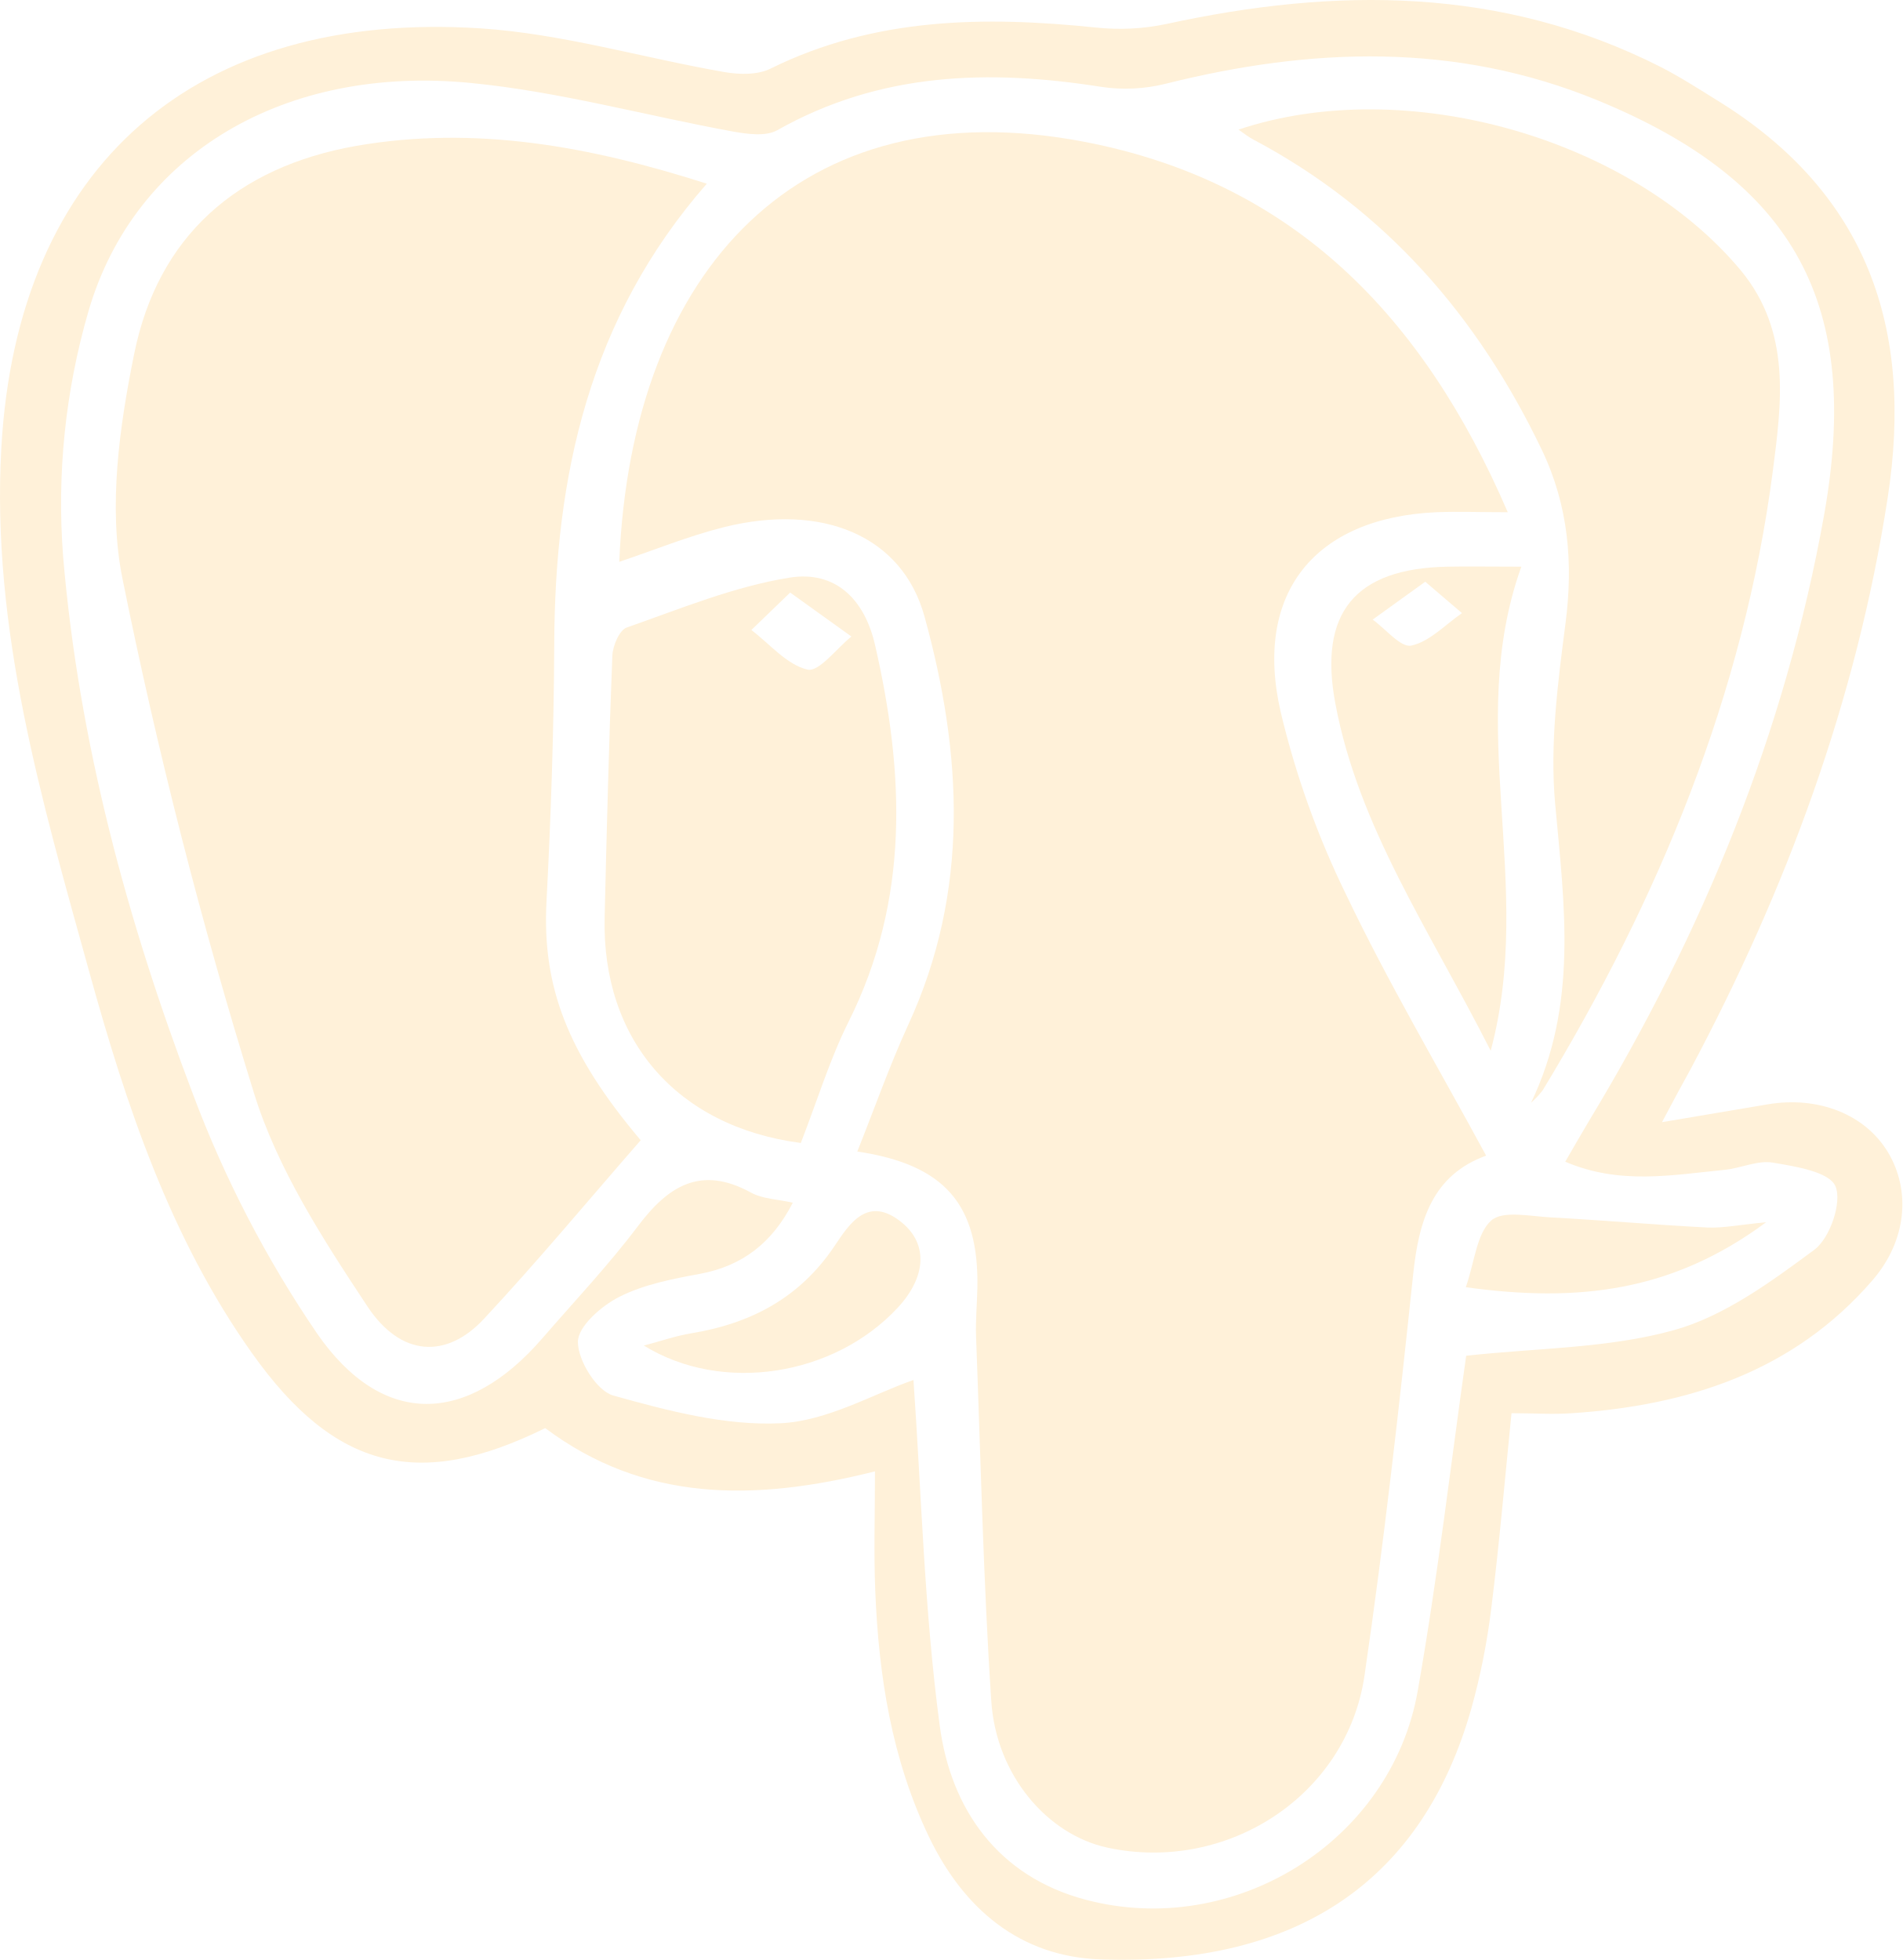
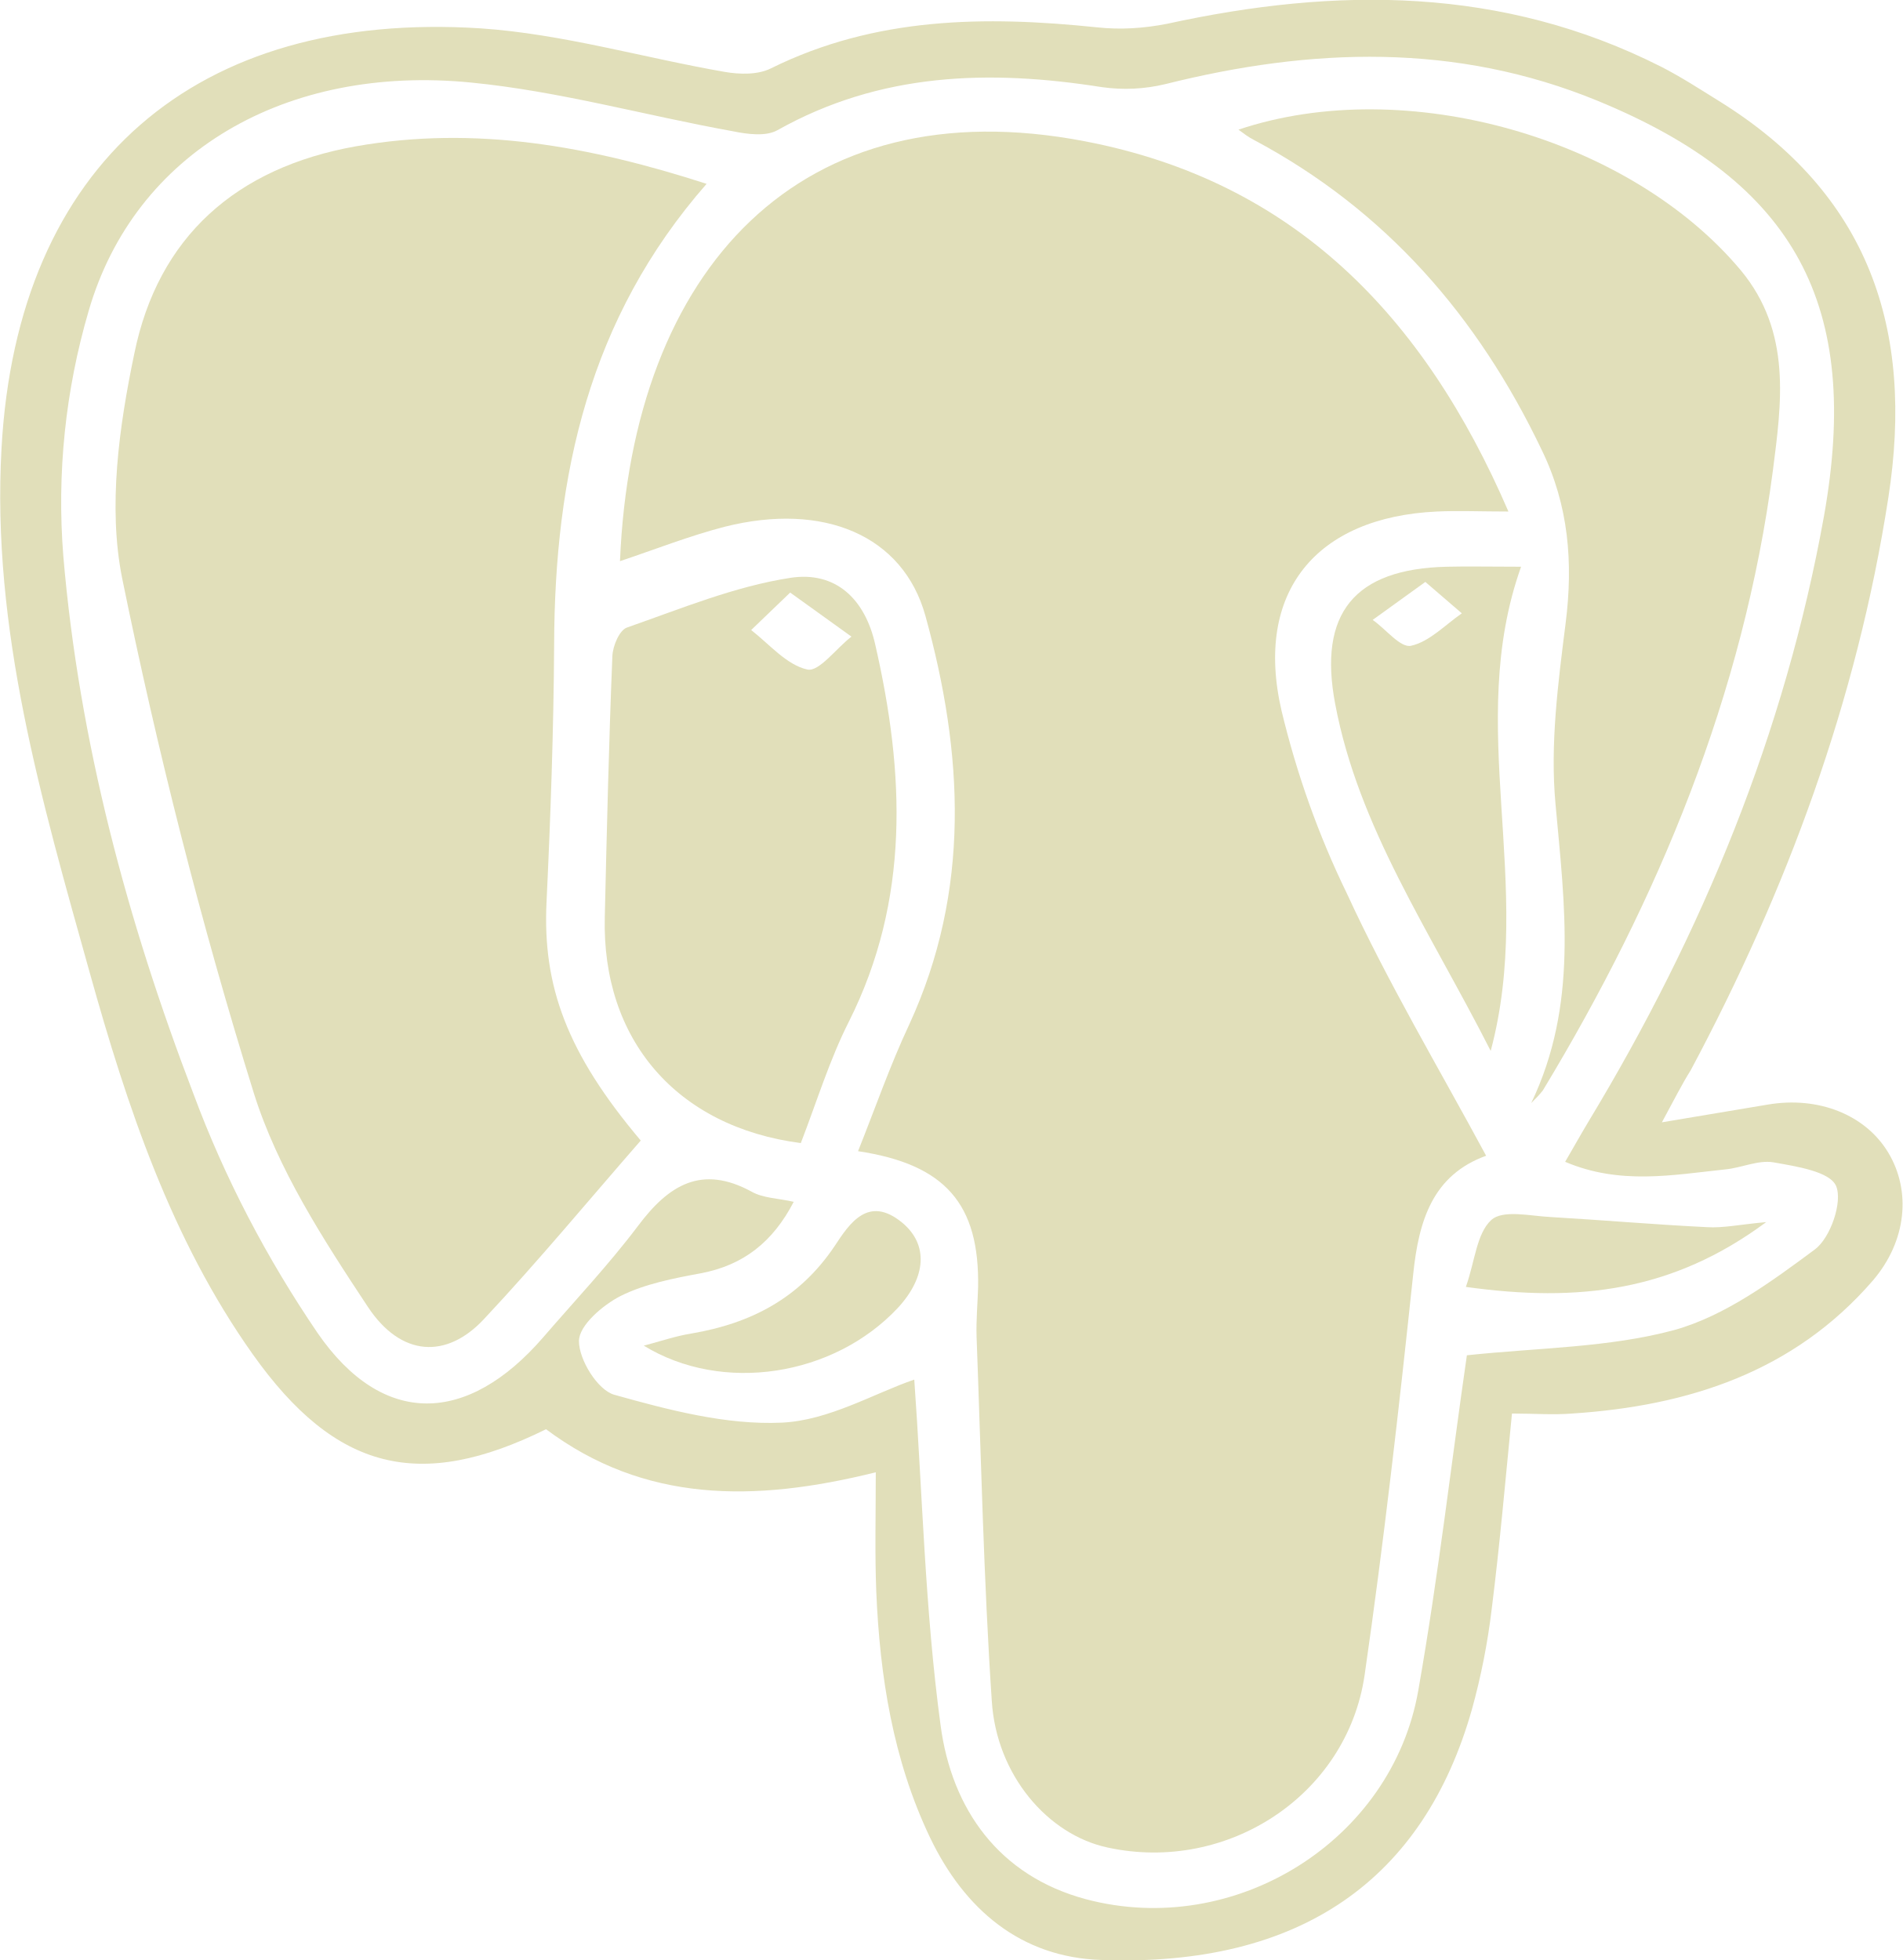
- <svg xmlns="http://www.w3.org/2000/svg" viewBox="0 0 375.57 387">
-   <defs>
-     <style>.cls-1{fill:#fff1d9;}</style>
-   </defs>
-   <g id="Capa_2" data-name="Capa 2">
-     <g id="Capa_1-2" data-name="Capa 1">
-       <path class="cls-1" d="M328.12,221.57,349,218.05c10-1.69,19.28,2,23.76,9.51s3.73,17.37-3.11,25.26c-15.57,18-36.37,24.68-59.31,26.22-3.76.26-7.55,0-11.93,0-1.33,13.16-2.41,25.9-4,38.56a133.76,133.76,0,0,1-3.93,19.75c-9.49,33.49-33.72,50.86-73.15,49.54-16-.54-27.1-10-33.94-24.23-7.34-15.32-9.92-31.75-10.59-48.52-.31-7.5-.06-15-.06-23.62-24.06,6.05-45.69,6-65.1-8.54-24.89,12.29-41.49,8.32-57.91-14.83-16.13-22.74-24.82-48.88-32.15-75.4C8.23,158-1.74,124.19.26,88.46,3.38,32.44,38.72,2,94.87,5.6c16.18,1.06,32.11,5.84,48.2,8.64,2.92.5,6.52.57,9.05-.69,20.58-10.17,42.26-10.39,64.37-8.1a44.44,44.44,0,0,0,13.76-.71c33.44-7.28,66.21-7.42,97.59,8.47,3.9,2,7.59,4.38,11.31,6.69,29.57,18.25,38.67,45,33.53,78.36-6.18,40.1-20,77.37-39,113C332.15,214,330.66,216.79,328.12,221.57Zm-19.1,7.8c1.84-3.15,3.25-5.65,4.73-8.11,22.43-37.11,38.66-76.57,46.35-119.45,7.43-41.49-5.49-65.89-44.7-82-28-11.5-56.49-10.47-85.28-3.27a32.49,32.49,0,0,1-12.65.62c-22.22-3.51-43.71-2.92-64,8.54-2.29,1.3-6,.77-8.88.25-17.21-3.15-34.24-7.87-51.58-9.56C56.48,12.78,26.58,30.14,17.46,61.47a136,136,0,0,0-5,48.39c3.07,36.53,12.64,72,25.65,106.23A222.18,222.18,0,0,0,62.6,263.3c12.92,18.66,29.63,18.1,44.48.94,6.33-7.31,13-14.38,18.81-22.07,6-8,12.46-12.13,22.36-6.7,2.34,1.28,5.34,1.33,8.27,2-4.06,7.92-9.91,12.47-18.33,14.05-5.43,1-11.08,2.09-15.92,4.54-3.52,1.78-8.17,5.83-8.18,8.9,0,3.66,3.7,9.68,7,10.59,10.74,3,22.08,6,33,5.47,9.26-.44,18.28-5.77,26.25-8.54,1.57,22.25,2.13,45.43,5.19,68.28,2.2,16.49,11.5,29.73,28.74,34.32,29.42,7.83,60.39-11.48,65.62-41.19,4-22.7,6.64-45.64,9.57-66.2,14.11-1.55,28.06-1.45,41-5.05,10-2.78,19.18-9.55,27.74-15.88,3.08-2.28,5.51-9.38,4.16-12.54-1.22-2.86-7.9-3.91-12.36-4.66-3-.51-6.28,1.1-9.48,1.42C330.16,232,319.75,234,309,229.37Z" />
-       <path class="cls-1" d="M293.4,228.18C282.86,232,280.11,240.92,279,251.57c-2.78,26.46-5.76,52.92-9.61,79.25-3.47,23.73-27.13,39.06-50.74,34-11.84-2.55-22-14.27-22.95-29-1.58-23.93-2.09-47.94-3-71.91-.12-3.22.2-6.44.26-9.66.31-16.36-6.4-24.31-23.71-26.88,3.4-8.49,6.34-16.91,10.05-25,12.21-26.5,10.68-53.61,3.21-80.67-4.39-15.91-20.13-22.46-39.6-17.61-7,1.76-13.8,4.54-20.65,6.84C124.63,53.14,158,17.23,214.08,28c41.23,7.91,66.89,34.39,83.59,73.14-5.65,0-9.9-.17-14.13,0-23.91,1.08-36.06,15.89-30.73,39.32a173.58,173.58,0,0,0,12.93,36.15C274.05,194,283.86,210.59,293.4,228.18Z" />
-       <path class="cls-1" d="M139.54,36.27c-23.26,26.59-30,57.65-30.12,91-.07,16.94-.65,33.89-1.53,50.81-.85,16.58,4,29.79,18.6,47.06-10.28,11.77-20.31,23.87-31,35.32-7.32,7.83-16.31,7.5-22.93-2.48-8.79-13.28-17.84-27.25-22.45-42.25A1029.89,1029.89,0,0,1,24.14,114.07c-2.8-14.08-.56-29.85,2.36-44.25,4.71-23.16,20.23-36.82,43.73-41C93.89,24.7,116.57,28.92,139.54,36.27Z" />
-       <path class="cls-1" d="M302.26,217.75c9.33-19.42,6.59-39,4.77-59-1.08-11.77.52-23.91,2.05-35.75s.57-23.18-4.67-34.14c-12.62-26.36-30.84-47.43-56.9-61.27-1-.51-1.85-1.19-3-2,33.07-11.06,77.39,1.69,99.16,27.79C353.72,65.55,351.71,79.68,350,93c-5.75,44.11-22.48,84.41-45.43,122.27A18.12,18.12,0,0,1,302.26,217.75Z" />
-       <path class="cls-1" d="M158.1,225.68c-24.57-3.22-39.31-20.46-38.73-44.55.41-17.21.84-34.43,1.52-51.63.08-2,1.39-5.09,2.86-5.6,10.59-3.71,21.18-8.1,32.16-9.85,9-1.43,14.76,4.24,16.83,13.24,5.82,25.3,6.89,50.26-5.2,74.43C163.79,209.23,161.33,217.37,158.1,225.68ZM156,117l-7.66,7.39c3.65,2.78,7,6.87,11.08,7.82,2.26.53,5.74-4.18,8.67-6.53Z" />
-       <path class="cls-1" d="M294.3,207.47c-12.17-24-26.08-44.14-30.66-68.51-3.37-17.9,3.81-26.72,22.11-27.07,4-.08,8,0,14.6,0C289.06,143.32,303.13,174.58,294.3,207.47Zm-12.92-92.61L271,122.34c2.58,1.85,5.55,5.58,7.63,5.13,3.62-.78,6.7-4.13,10-6.41Z" />
-       <path class="cls-1" d="M127.11,265.68c3.37-.89,6.32-1.92,9.36-2.42,11.79-1.95,21.44-7,28.31-17.27,2.91-4.35,6.56-10.11,13.29-4.58,5.19,4.26,4.78,10.74-.84,16.8C164.65,271.75,142.57,275.22,127.11,265.68Z" />
-       <path class="cls-1" d="M348.68,241.33c-18.45,13.66-37,15.92-59.29,12.83,1.76-5.09,2.12-10.54,5-13.16,2.27-2.05,7.72-.84,11.73-.63,10.32.56,20.61,1.47,30.93,2C340.18,242.51,343.31,241.84,348.68,241.33Z" />
+ <svg xmlns="http://www.w3.org/2000/svg" version="1.1" id="Capa_1" x="0px" y="0px" viewBox="0 0 375.6 387" style="enable-background:new 0 0 375.6 387;" xml:space="preserve">
+   <style type="text/css">
+ 	.st0{fill:#E1DFBA;}
+ </style>
+   <g id="Capa_2_00000116199951083482175550000006056082527531210377_">
+     <g id="Capa_1-2">
+       <path class="st0" d="M328.1,221.6l20.9-3.5c10-1.7,19.3,2,23.8,9.5s3.7,17.4-3.1,25.3c-15.6,18-36.4,24.7-59.3,26.2    c-3.8,0.3-7.5,0-11.9,0c-1.3,13.2-2.4,25.9-4,38.6c-0.8,6.7-2.1,13.3-3.9,19.8c-9.5,33.5-33.7,50.9-73.1,49.5    c-16-0.5-27.1-10-33.9-24.2c-7.3-15.3-9.9-31.8-10.6-48.5c-0.3-7.5-0.1-15-0.1-23.6c-24.1,6-45.7,6-65.1-8.5    c-24.9,12.3-41.5,8.3-57.9-14.8c-16.1-22.7-24.8-48.9-32.2-75.4C8.2,158-1.7,124.2,0.3,88.5C3.4,32.4,38.7,2,94.9,5.6    c16.2,1.1,32.1,5.8,48.2,8.6c2.9,0.5,6.5,0.6,9.1-0.7c20.6-10.2,42.3-10.4,64.4-8.1c4.6,0.5,9.2,0.2,13.8-0.7    c33.4-7.3,66.2-7.4,97.6,8.5c3.9,2,7.6,4.4,11.3,6.7c29.6,18.3,38.7,45,33.5,78.4c-6.2,40.1-20,77.4-39,113    C332.1,214,330.7,216.8,328.1,221.6z M309,229.4c1.8-3.1,3.2-5.6,4.7-8.1c22.4-37.1,38.7-76.6,46.4-119.4    c7.4-41.5-5.5-65.9-44.7-82c-28-11.5-56.5-10.5-85.3-3.3c-4.1,1-8.4,1.2-12.6,0.6c-22.2-3.5-43.7-2.9-64,8.5    c-2.3,1.3-6,0.8-8.9,0.2c-17.2-3.1-34.2-7.9-51.6-9.6c-36.5-3.6-66.4,13.7-75.5,45.1c-4.6,15.7-6.3,32.1-5,48.4    c3.1,36.5,12.6,72,25.7,106.2c6.2,16.7,14.5,32.5,24.5,47.2c12.9,18.7,29.6,18.1,44.5,0.9c6.3-7.3,13-14.4,18.8-22.1    c6-8,12.5-12.1,22.4-6.7c2.3,1.3,5.3,1.3,8.3,2c-4.1,7.9-9.9,12.5-18.3,14.1c-5.4,1-11.1,2.1-15.9,4.5c-3.5,1.8-8.2,5.8-8.2,8.9    c0,3.7,3.7,9.7,7,10.6c10.7,3,22.1,6,33,5.5c9.3-0.4,18.3-5.8,26.2-8.5c1.6,22.2,2.1,45.4,5.2,68.3c2.2,16.5,11.5,29.7,28.7,34.3    c29.4,7.8,60.4-11.5,65.6-41.2c4-22.7,6.6-45.6,9.6-66.2c14.1-1.5,28.1-1.5,41-5c10-2.8,19.2-9.6,27.7-15.9    c3.1-2.3,5.5-9.4,4.2-12.5c-1.2-2.9-7.9-3.9-12.4-4.7c-3-0.5-6.3,1.1-9.5,1.4C330.2,232,319.8,234,309,229.4L309,229.4z" />
+       <path class="st0" d="M293.4,228.2c-10.5,3.8-13.3,12.7-14.4,23.4c-2.8,26.5-5.8,52.9-9.6,79.2c-3.5,23.7-27.1,39.1-50.7,34    c-11.8-2.5-22-14.3-22.9-29c-1.6-23.9-2.1-47.9-3-71.9c-0.1-3.2,0.2-6.4,0.3-9.7c0.3-16.4-6.4-24.3-23.7-26.9    c3.4-8.5,6.3-16.9,10.1-25c12.2-26.5,10.7-53.6,3.2-80.7c-4.4-15.9-20.1-22.5-39.6-17.6c-7,1.8-13.8,4.5-20.7,6.8    c2.4-57.8,35.7-93.7,91.8-82.9c41.2,7.9,66.9,34.4,83.6,73.1c-5.6,0-9.9-0.2-14.1,0c-23.9,1.1-36.1,15.9-30.7,39.3    c3,12.5,7.3,24.6,12.9,36.1C274,194,283.9,210.6,293.4,228.2z" />
+       <path class="st0" d="M139.5,36.3c-23.3,26.6-30,57.6-30.1,91c-0.1,16.9-0.7,33.9-1.5,50.8c-0.8,16.6,4,29.8,18.6,47.1    c-10.3,11.8-20.3,23.9-31,35.3c-7.3,7.8-16.3,7.5-22.9-2.5c-8.8-13.3-17.8-27.2-22.5-42.2c-10.4-33.4-19-67.4-26-101.7    c-2.8-14.1-0.6-29.8,2.4-44.2c4.7-23.2,20.2-36.8,43.7-41C93.9,24.7,116.6,28.9,139.5,36.3z" />
+       <path class="st0" d="M302.3,217.8c9.3-19.4,6.6-39,4.8-59c-1.1-11.8,0.5-23.9,2-35.8s0.6-23.2-4.7-34.1    c-12.6-26.4-30.8-47.4-56.9-61.3c-1-0.5-1.9-1.2-3-2c33.1-11.1,77.4,1.7,99.2,27.8c10.1,12.2,8,26.3,6.3,39.6    c-5.8,44.1-22.5,84.4-45.4,122.3C303.9,216.2,303.1,217,302.3,217.8z" />
+       <path class="st0" d="M158.1,225.7c-24.6-3.2-39.3-20.5-38.7-44.6c0.4-17.2,0.8-34.4,1.5-51.6c0.1-2,1.4-5.1,2.9-5.6    c10.6-3.7,21.2-8.1,32.2-9.8c9-1.4,14.8,4.2,16.8,13.2c5.8,25.3,6.9,50.3-5.2,74.4C163.8,209.2,161.3,217.4,158.1,225.7z M156,117    l-7.7,7.4c3.6,2.8,7,6.9,11.1,7.8c2.3,0.5,5.7-4.2,8.7-6.5L156,117z" />
+       <path class="st0" d="M294.3,207.5c-12.2-24-26.1-44.1-30.7-68.5c-3.4-17.9,3.8-26.7,22.1-27.1c4-0.1,8,0,14.6,0    C289.1,143.3,303.1,174.6,294.3,207.5z M281.4,114.9l-10.4,7.5c2.6,1.8,5.5,5.6,7.6,5.1c3.6-0.8,6.7-4.1,10-6.4L281.4,114.9z" />
+       <path class="st0" d="M127.1,265.7c3.4-0.9,6.3-1.9,9.4-2.4c11.8-2,21.4-7,28.3-17.3c2.9-4.4,6.6-10.1,13.3-4.6    c5.2,4.3,4.8,10.7-0.8,16.8C164.6,271.8,142.6,275.2,127.1,265.7z" />
+       <path class="st0" d="M348.7,241.3c-18.5,13.7-37,15.9-59.3,12.8c1.8-5.1,2.1-10.5,5-13.2c2.3-2.1,7.7-0.8,11.7-0.6    c10.3,0.6,20.6,1.5,30.9,2C340.2,242.5,343.3,241.8,348.7,241.3z" />
    </g>
  </g>
</svg>
